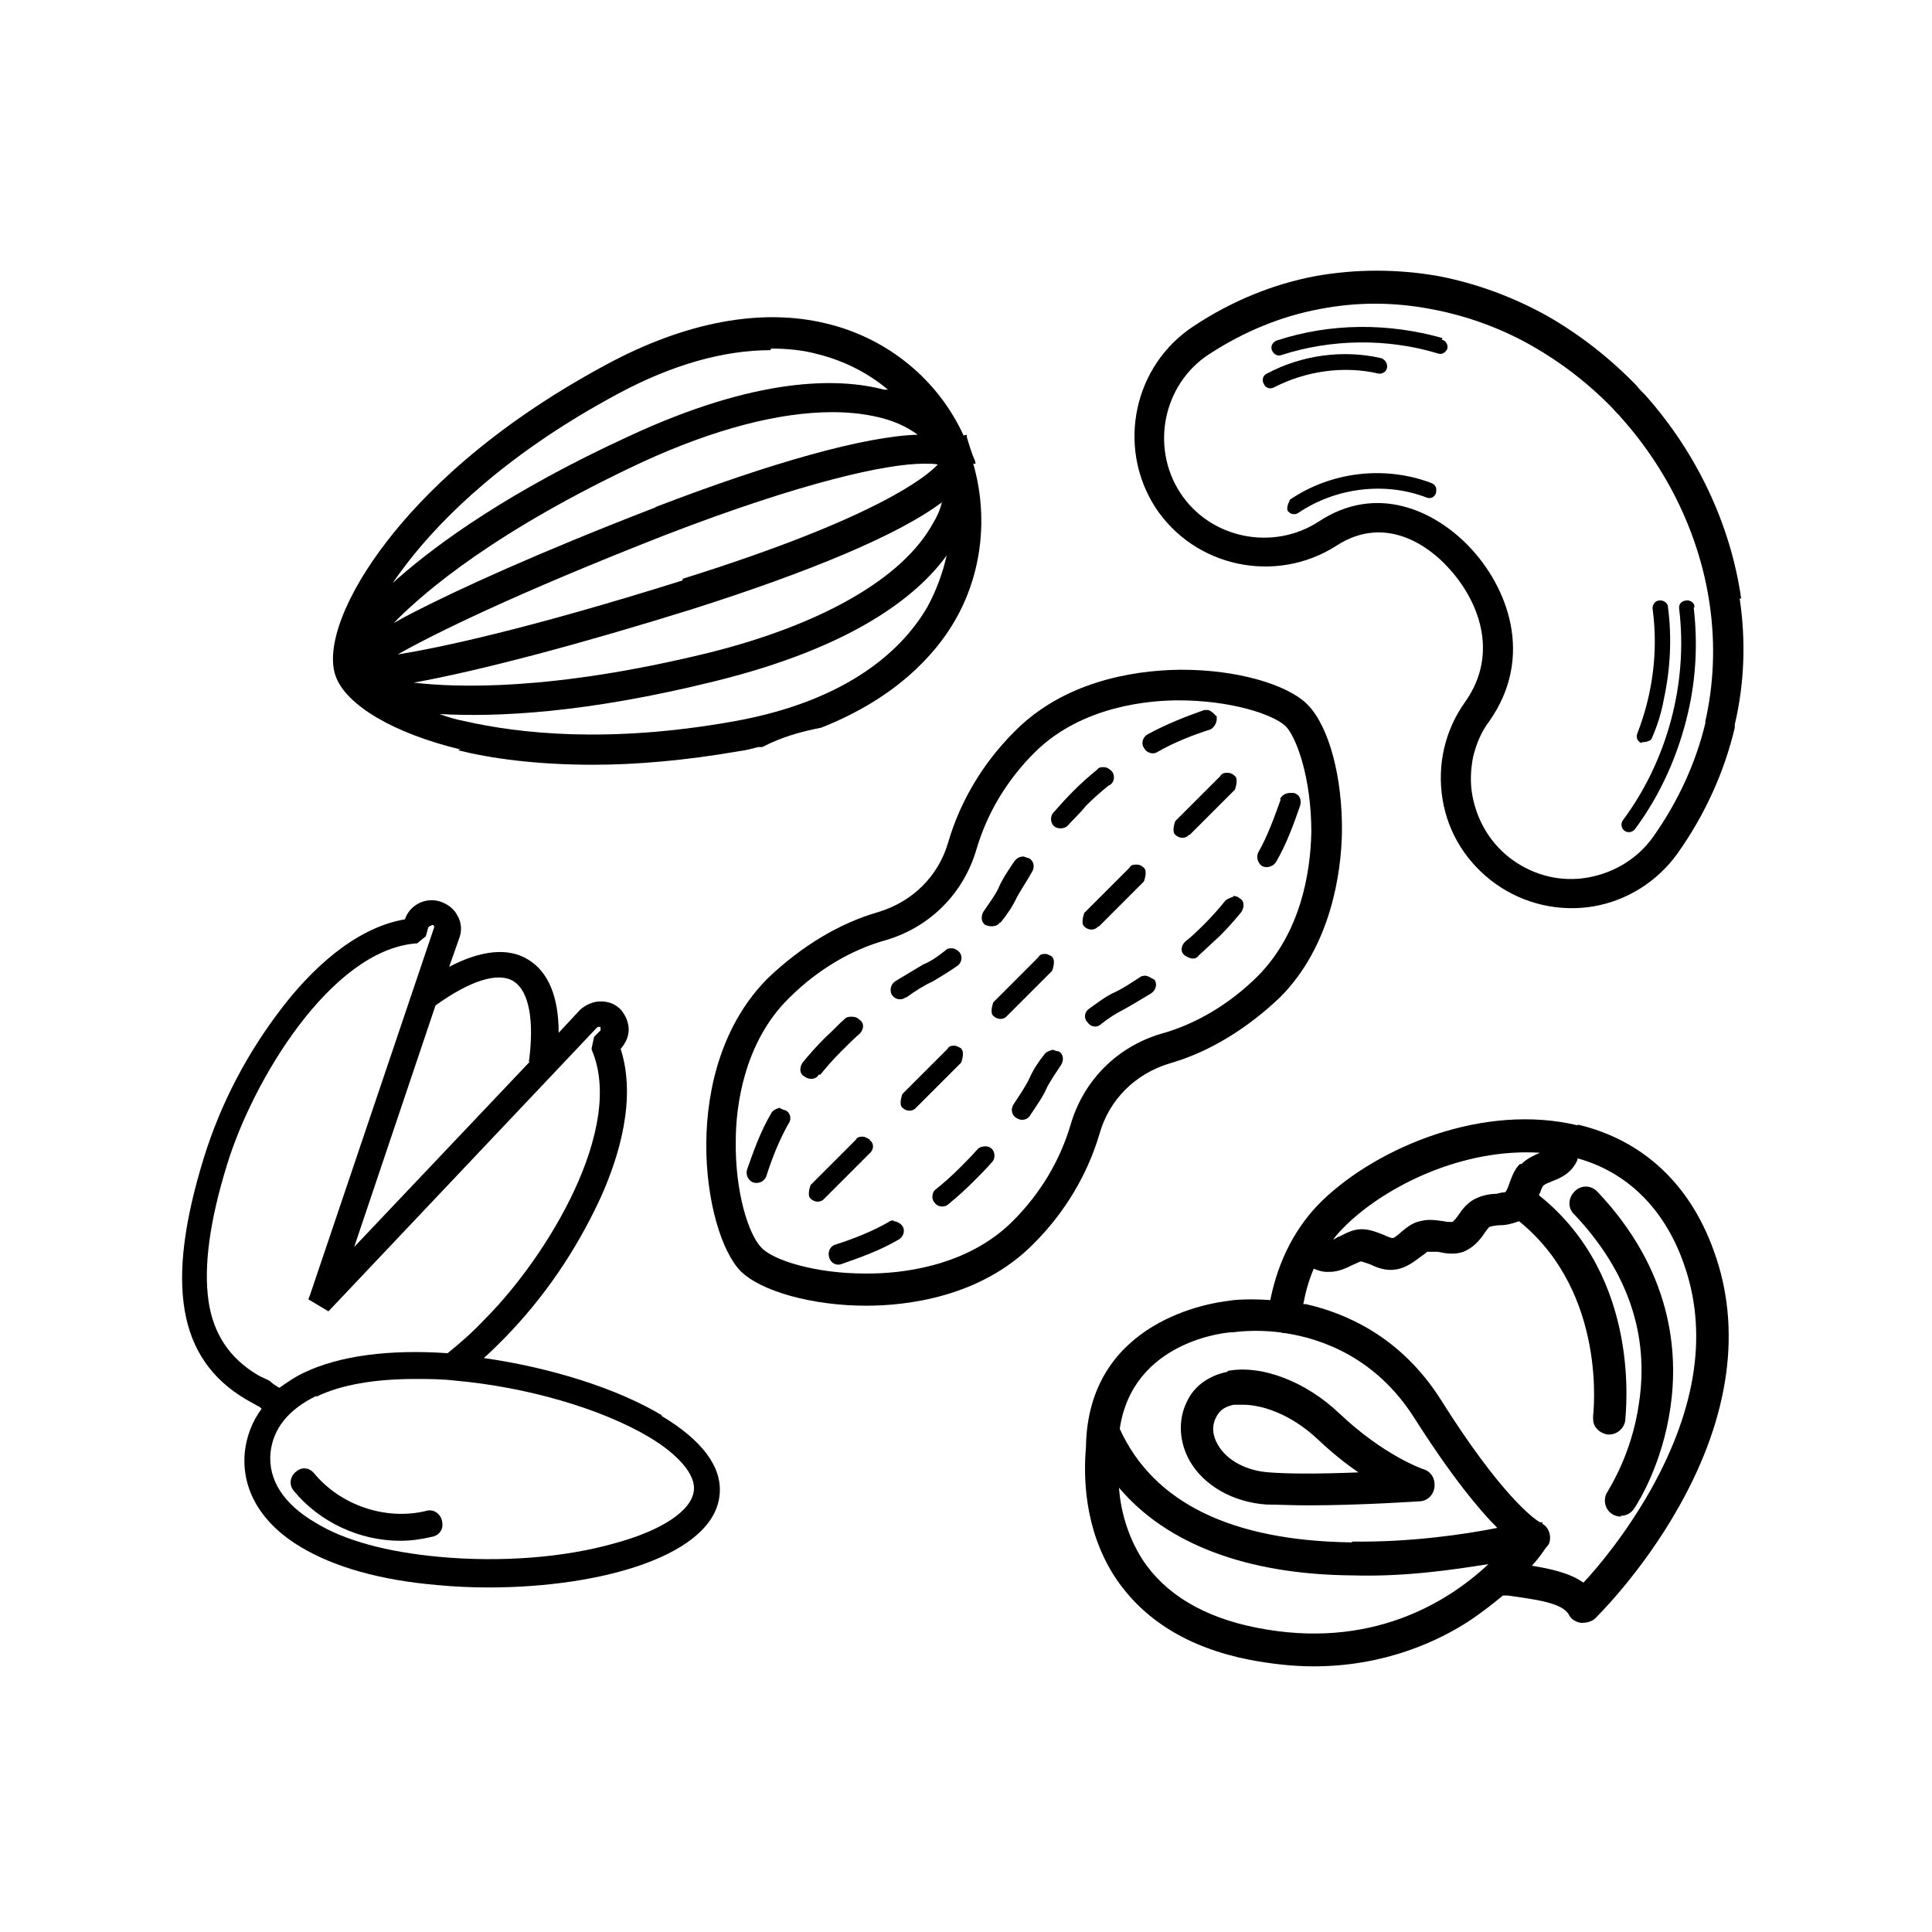
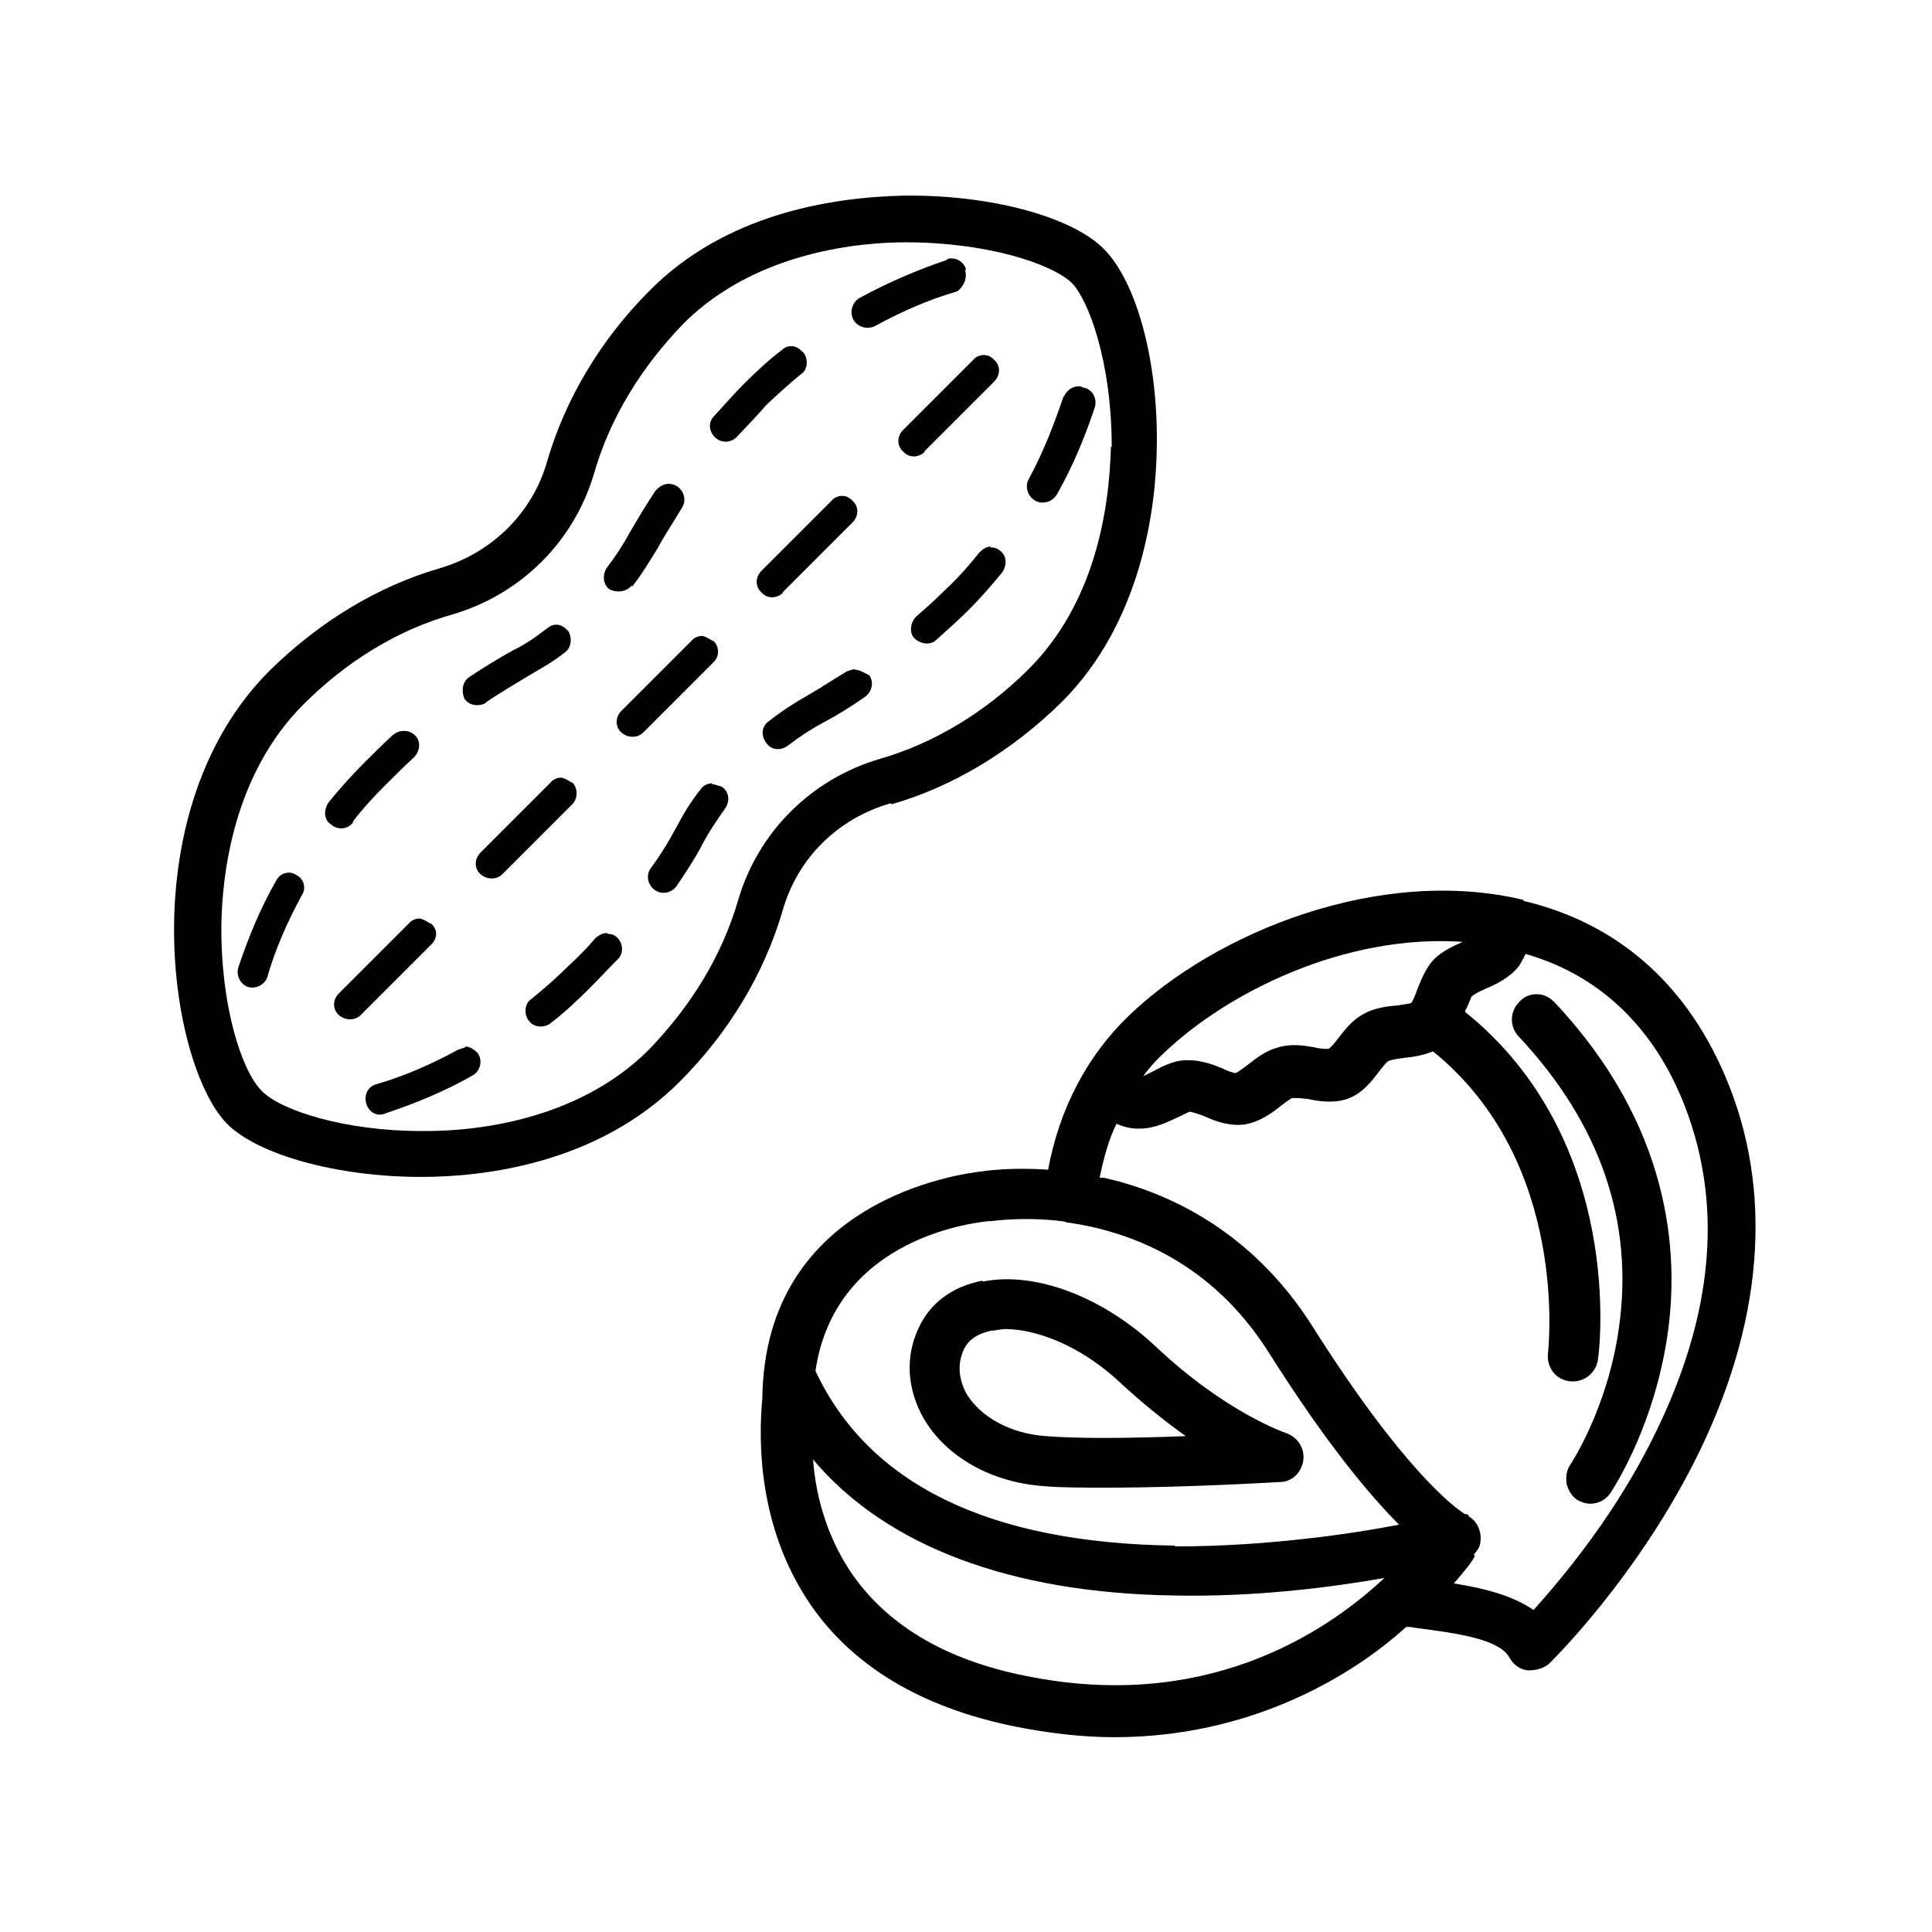
<svg xmlns="http://www.w3.org/2000/svg" id="Calque_1" viewBox="0 0 24 24">
-   <path d="M14.53,13.21c.49-.14.96-.43,1.37-.82.64-.64.76-1.56.77-2.04.01-.69-.16-1.33-.43-1.6-.25-.25-.88-.43-1.55-.43h-.05c-.6.01-1.44.16-2.04.77-.39.39-.67.86-.82,1.37-.12.42-.44.74-.87.87-.49.14-.96.43-1.37.82-1.12,1.12-.81,3.16-.34,3.64.25.25.89.43,1.56.43h0c.49,0,1.42-.1,2.08-.77.39-.39.67-.86.82-1.37.12-.42.44-.74.87-.87ZM16.29,10.33c-.01.53-.14,1.26-.66,1.79-.35.35-.77.6-1.2.72-.55.16-.97.58-1.13,1.13-.13.44-.37.85-.72,1.2-.59.59-1.45.65-1.79.65h-.05c-.6,0-1.13-.16-1.28-.32-.16-.16-.33-.69-.32-1.33,0-.42.1-1.22.66-1.77.35-.35.77-.6,1.2-.72.55-.16.97-.58,1.13-1.13.13-.44.37-.85.72-1.2.59-.59,1.45-.65,1.79-.65.64,0,1.17.17,1.33.32.13.13.32.63.32,1.32Z" />
-   <path d="M14.23,12.12h0s-.05,0-.07.02c-.11.07-.21.14-.32.19s-.21.13-.31.2c-.06.04-.07.12-.02.17.04.06.12.07.17.02.09-.07.18-.13.28-.18.11-.06.22-.13.34-.2.06-.04.08-.12.04-.17-.04-.02-.08-.05-.12-.05Z" />
-   <path d="M11.1,15.16s-.04,0-.06.02c-.21.12-.44.21-.66.28-.07.02-.1.09-.08.16.02.07.09.11.16.08.23-.08.48-.17.7-.3.06-.03.09-.11.05-.17-.02-.03-.07-.06-.11-.06Z" />
-   <path d="M15.91,9.93c-.08.22-.16.45-.28.66-.03.06,0,.14.05.17.06.03.14,0,.17-.05.13-.22.22-.47.3-.7.02-.07,0-.14-.08-.16,0,0-.03,0-.04,0-.06,0-.11.03-.13.08Z" />
-   <path d="M15.32,11.14s-.07.02-.1.05c-.08.1-.16.19-.25.28-.08.08-.16.16-.25.23-.05.05-.06.13,0,.17s.13.06.17,0c.09-.08.17-.16.26-.24.1-.1.18-.19.27-.3.04-.06.04-.14-.02-.17-.02-.02-.05-.03-.08-.03Z" />
-   <path d="M12.24,14.24s-.07,0-.1.04c-.07.08-.15.16-.22.23-.09.09-.19.18-.29.26-.06.04-.06.13-.02.17.04.06.13.06.17.02.11-.09.21-.18.31-.28.08-.08.16-.16.23-.24.05-.05.04-.13,0-.17-.02-.02-.05-.03-.08-.03Z" />
-   <path d="M13.08,13.04s-.08.02-.1.05c-.08.1-.14.19-.19.3s-.13.22-.2.33c-.04.06-.02.14.04.17.06.04.14.02.17-.04.08-.12.16-.23.21-.35.05-.09.11-.18.17-.27.04-.06.03-.14-.03-.17-.03,0-.06-.02-.08-.02Z" />
-   <path d="M13.79,9.75c.06-.04.06-.13.02-.17-.03-.03-.06-.05-.1-.05-.03,0-.06,0-.08.03-.11.09-.2.17-.3.27-.09.09-.16.17-.24.26-.05.05-.04.13,0,.17s.13.04.17,0c.08-.09.16-.16.23-.25.09-.09.18-.17.28-.25Z" />
-   <path d="M15.12,8.91h0s-.07-.09-.12-.09c0,0-.03,0-.04,0-.23.08-.48.18-.7.3-.06.03-.09.11-.05.17.03.06.11.09.17.05.21-.12.44-.21.66-.28.05-.03.09-.1.07-.17Z" />
-   <path d="M9.69,13.76s-.09.02-.11.07c-.13.22-.22.47-.3.7-.02.07.02.14.08.16.07.02.14-.02.16-.08.07-.22.16-.45.28-.66.04-.06.01-.14-.05-.16-.02,0-.04-.02-.06-.02Z" />
-   <path d="M10.19,13.35c.09-.11.17-.2.26-.29.08-.08.16-.16.23-.22.05-.05.06-.13,0-.17-.03-.03-.06-.04-.1-.04-.03,0-.06,0-.09.03-.09.08-.16.16-.24.23-.1.1-.19.2-.28.31-.04.06-.04.14.02.17.06.05.15.04.18-.02Z" />
-   <path d="M12.43,11.46c.08-.1.15-.2.2-.31.06-.11.13-.21.19-.32.04-.06.02-.14-.04-.17-.02,0-.05-.02-.07-.02-.04,0-.08.02-.11.06-.08.12-.15.22-.2.34-.05.1-.12.19-.18.28-.04.06-.03.14.02.17.07.03.15.02.18-.03Z" />
-   <path d="M11.26,12.39h0c.11-.08.22-.15.33-.2.1-.06.2-.12.3-.19.06-.04.07-.12.03-.17-.03-.03-.06-.05-.1-.05-.03,0-.05,0-.08.03-.09.07-.17.13-.27.17-.12.07-.23.14-.35.21-.06.04-.07.12-.04.17.04.06.12.07.17.03Z" />
-   <path d="M11.95,13.03s-.06-.04-.09-.04-.07,0-.09.04l-.56.56s-.05.13,0,.17c.05.05.13.05.17,0l.56-.56s.05-.13,0-.17Z" />
-   <path d="M14.78,10.37l.56-.56s.05-.13,0-.17c-.03-.03-.06-.04-.09-.04s-.07,0-.09.04l-.56.56s-.05.13,0,.17c.05.05.13.05.17,0Z" />
-   <path d="M13.08,11.89s-.06-.04-.09-.04-.07,0-.09.04l-.56.56s-.05.13,0,.17c.05.05.13.05.17,0l.56-.56s.05-.13,0-.17Z" />
-   <path d="M10.81,14.16s-.06-.04-.09-.04-.07,0-.09.04l-.56.56s-.05.13,0,.17c.05.05.13.05.17,0l.56-.56c.06-.05.06-.13,0-.17Z" />
-   <path d="M13.65,11.51l.56-.56s.05-.13,0-.17c-.03-.03-.06-.04-.09-.04s-.07,0-.09.04l-.56.56s-.05.13,0,.17c.05.05.13.05.17,0Z" />
-   <path d="M19.6,13.98c-1.16-.28-2.47.26-3.17.93-.33.32-.55.74-.65,1.24-.29-.02-.48,0-.52.01-.18.02-1.75.23-1.77,1.82-.03.34-.03,1.01.36,1.61.35.53.91.88,1.68,1.03.27.05.53.08.79.08.89,0,1.57-.32,1.97-.59.13-.09.26-.19.38-.29.02,0,.04,0,.06,0,.35.05.68.09.76.24.03.06.09.09.15.1.06,0,.12-.01.17-.05,0,0,.58-.56,1.05-1.4.63-1.12.78-2.21.43-3.17-.3-.84-.89-1.38-1.69-1.57ZM18.49,19.43c-.51.48-1.47,1.07-2.88.79-.66-.13-1.14-.42-1.42-.85-.19-.3-.27-.62-.29-.89.59.7,1.59,1.08,2.9,1.09.65.02,1.25-.07,1.69-.14ZM16.79,19.16c-1.49-.02-2.46-.49-2.88-1.41.16-1.1,1.34-1.2,1.39-1.2h.02s.26-.04.57,0c.01,0,.02,0,.05.01h.02c.47.07,1.13.31,1.6,1.04.47.74.81,1.15,1.04,1.38-.4.08-1.08.18-1.8.17ZM19.2,19.23s.03-.03.04-.05c.04-.09,0-.21-.08-.25,0,0,0,0,0,0v-.02h-.03c-.09-.05-.5-.36-1.23-1.52-.5-.79-1.19-1.08-1.68-1.19h-.03c.03-.16.07-.3.13-.44.05.02.1.04.17.04h.02c.12,0,.22-.05.3-.09.03-.01.08-.04.1-.04h0s.07.02.12.04c.08.04.19.08.31.06.13-.02.23-.1.31-.16.03-.02.07-.05.08-.06.02,0,.07,0,.11,0h.02c.09.02.21.04.32,0,.12-.05.2-.14.26-.23.04-.06.06-.08.07-.08.02-.01.09-.02.13-.02.07,0,.15-.02.23-.05,1.11.9.92,2.41.92,2.42,0,.05,0,.11.04.15.03.04.08.07.14.08h.02c.1,0,.19-.08.2-.18,0-.07.22-1.76-1.07-2.79,0-.01,0-.02.01-.03.01-.03.03-.08.04-.09.02-.02.07-.04.12-.06.08-.03.19-.08.26-.18.02-.03.04-.06.05-.1.61.17,1.07.62,1.31,1.29.31.85.17,1.8-.4,2.82-.31.55-.66.97-.84,1.16-.17-.12-.4-.17-.64-.21.1-.11.15-.19.17-.22ZM18.88,14.46c-.07.07-.1.16-.13.24-.01.04-.04.1-.05.11-.02,0-.08.01-.11.02-.08,0-.19.02-.28.07-.09.05-.15.13-.19.19-.02.03-.06.08-.08.09-.02,0-.07,0-.11-.01-.08-.01-.18-.03-.29,0-.1.02-.18.09-.24.14-.02.02-.08.07-.1.07-.02,0-.07-.02-.11-.04-.08-.03-.17-.07-.27-.07h-.01c-.11,0-.21.06-.27.09-.02,0-.05.03-.08.04.05-.07.11-.13.17-.19.5-.48,1.44-.95,2.4-.89-.07.03-.16.07-.23.14Z" />
-   <path d="M15.25,17.04c-.24.05-.42.18-.51.38-.11.23-.09.5.04.73.18.31.54.51.95.54.14,0,.31.01.52.01.65,0,1.38-.05,1.38-.05.1,0,.18-.08.19-.18.01-.1-.04-.19-.14-.22,0,0-.48-.16-1.04-.69-.42-.4-.97-.61-1.39-.53ZM16.89,18.29c-.49.02-.88.02-1.13,0-.28-.02-.52-.15-.63-.34-.07-.12-.08-.24-.02-.35.04-.08.11-.13.22-.15.04,0,.07,0,.11,0,.23,0,.59.11.93.43.17.16.34.3.52.42Z" />
-   <path d="M20.13,18.83c.07,0,.13-.03.17-.09.06-.09.35-.56.45-1.25.1-.68.03-1.7-.91-2.69-.04-.04-.09-.06-.14-.06,0,0,0,0,0,0-.05,0-.1.02-.14.06-.08.08-.09.21,0,.29.66.7.93,1.49.8,2.34-.09.65-.39,1.09-.39,1.1-.03.04-.04.1-.03.15.01.05.04.1.09.13.03.02.07.03.11.03Z" />
-   <path d="M5.69,9.32c.4.1.96.18,1.68.18.52,0,1.13-.05,1.82-.17.08-.01.15-.03.23-.05h.05c.23-.12.47-.19.73-.24.94-.37,1.42-.92,1.65-1.31.35-.59.43-1.31.24-1.97h.03s-.01-.04-.01-.04c-.04-.09-.07-.19-.1-.29v-.03s-.04.01-.04.01c-.32-.7-.95-1.21-1.7-1.39-.81-.2-1.76-.02-2.74.51-1.45.78-2.28,1.62-2.72,2.19-.52.67-.77,1.32-.64,1.68.13.36.72.71,1.55.91ZM9.58,4.33c.2,0,.4.02.58.07.32.08.62.23.87.44h-.05c-.57-.15-1.58-.16-3.17.58-1.48.68-2.37,1.33-2.85,1.75-.03.02-.05.05-.08.07.06-.09.13-.18.19-.26.42-.54,1.21-1.34,2.61-2.09.67-.36,1.31-.54,1.89-.54ZM8.15,6.3c-1.5.58-2.45,1.02-2.98,1.29-.1.05-.19.1-.28.15.39-.4,1.29-1.16,3.09-2,.89-.41,1.7-.62,2.36-.62.2,0,.39.02.56.06.18.04.35.11.5.22-.66.02-1.83.35-3.26.9ZM8.48,7.21c-1.94.61-3.04.84-3.54.92.44-.25,1.45-.75,3.34-1.49,1.69-.65,2.73-.88,3.2-.88.07,0,.12,0,.17.01-.13.14-.74.66-3.17,1.42ZM8.89,8.46c1.7-.42,2.5-1.05,2.87-1.56-.05.22-.13.44-.24.64-.29.5-.95,1.16-2.4,1.42-1.56.28-2.68.15-3.34,0-.11-.02-.21-.05-.32-.09.71.04,1.82-.01,3.43-.41ZM11.59,6.5c-.37.68-1.38,1.26-2.79,1.61-1.96.48-3.15.43-3.66.37.83-.15,2.07-.48,3.45-.91,1.48-.47,2.58-.93,3.11-1.33-.02.09-.06.18-.11.26Z" />
-   <path d="M8.22,17.58c-.55-.33-1.37-.59-2.21-.71.08-.07.16-.15.25-.24.5-.51.9-1.1,1.2-1.75.23-.51.45-1.23.25-1.85.06-.07.1-.15.1-.24s-.04-.18-.1-.25c-.07-.07-.15-.1-.25-.1h0c-.09,0-.18.04-.25.1l-.27.29c0-.45-.13-.76-.38-.91-.24-.15-.58-.12-.98.09l.13-.37c.03-.09.02-.19-.03-.27-.04-.08-.12-.14-.21-.17-.18-.06-.38.04-.44.22-.64.11-1.18.65-1.52,1.09-.44.57-.77,1.2-.98,1.88-.48,1.56-.32,2.49.52,2.99.05.03.11.06.16.09.01,0,.03.02.04.03-.12.16-.19.35-.21.55-.04.46.21.88.7,1.17.42.25.99.41,1.69.47.21.02.42.03.64.03,1.43,0,2.81-.41,2.87-1.16.03-.34-.22-.67-.72-.97ZM6.58,13.19l-2.18,2.3,1.01-3c.43-.31.78-.42.97-.3h0c.19.12.26.48.19,1ZM5.37,11.49s0,0,0,0c.02,0,.03.02.02.04l-1.54,4.56-.02.05.25.15,3.34-3.53s.03-.01.04,0c0,0,0,.02,0,.02,0,0,0,.01,0,.02l-.08.08-.03.14v.02c.42.97-.55,2.57-1.33,3.35-.15.16-.31.3-.46.42-.72-.05-1.34.03-1.78.24-.11.05-.21.12-.31.19-.05-.03-.11-.07-.11-.08-.05-.03-.11-.05-.16-.08-.35-.21-.55-.51-.61-.92-.06-.42.01-.98.23-1.69.32-1.05,1.29-2.66,2.34-2.75h.02s.11-.09.11-.09l.03-.11s.02-.02.03-.02ZM3.93,17.35c.31-.15.73-.22,1.23-.22.15,0,.32,0,.49.02.9.08,1.82.35,2.41.7.37.22.58.47.56.66-.02.25-.39.5-.98.66-.63.18-1.42.24-2.18.17-.65-.06-1.18-.2-1.55-.43-.39-.23-.58-.53-.55-.86.03-.3.22-.54.57-.71Z" />
-   <path d="M4.98,19.14c.13,0,.26-.02.39-.05.05-.01.09-.04.11-.08.02-.04.02-.08.01-.12-.02-.09-.11-.15-.2-.12-.5.12-1.06-.07-1.39-.47-.06-.07-.15-.08-.22-.02-.07.05-.1.16-.03.24.32.39.82.62,1.32.62Z" />
-   <path d="M21.63,7.44c-.13-.92-.55-1.81-1.19-2.53-.04-.04-.08-.08-.11-.12-.33-.34-.7-.63-1.1-.86-.43-.24-.89-.41-1.36-.5-.51-.09-1.03-.09-1.53,0-.53.1-1.04.31-1.51.62-.75.49-.96,1.5-.48,2.25.49.75,1.5.96,2.25.48.63-.41,1.18.04,1.38.26.37.39.66,1.06.22,1.68-.25.35-.35.78-.28,1.21.07.43.31.8.66,1.05.35.25.79.35,1.21.28s.8-.31,1.05-.66c.34-.48.58-1.01.71-1.56v-.04s0,0,0,0c.12-.51.14-1.04.06-1.57ZM21.19,8.96c-.12.51-.34.99-.65,1.43-.19.27-.48.45-.81.51-.33.06-.66-.02-.93-.21-.27-.19-.45-.48-.51-.81-.03-.16-.02-.33.01-.48h0c.04-.16.1-.31.2-.44.57-.81.22-1.68-.25-2.17-.44-.46-1.16-.78-1.87-.31-.57.37-1.35.21-1.72-.36s-.21-1.35.36-1.72c.43-.28.89-.47,1.37-.56.46-.09.92-.09,1.39,0,.43.08.85.23,1.24.45.37.21.71.47,1.02.79.03.04.07.07.1.11.59.66.98,1.48,1.1,2.33.07.49.05.98-.06,1.46Z" />
-   <path d="M16.02,6.22s-.05.09-.02.13c.03.04.09.05.13.02.46-.31,1.07-.39,1.59-.19.05.02.1,0,.12-.06,0,0,0,0,0-.01.01-.05-.01-.09-.06-.11-.58-.22-1.25-.14-1.76.21Z" />
-   <path d="M21.05,7.54c0-.05-.05-.09-.11-.08s-.09.05-.08.11c.11.92-.15,1.88-.7,2.62-.03.04-.02.1.02.13.04.03.1.02.13-.02.32-.43.54-.93.66-1.45h0c.1-.43.12-.87.07-1.3Z" />
-   <path d="M20.4,9.22s.1,0,.12-.05c.07-.16.12-.32.15-.49h0c.08-.37.1-.76.05-1.14,0-.05-.06-.09-.11-.08-.05,0-.09.06-.08.11.07.52,0,1.05-.19,1.54-.02.05,0,.1.05.12Z" />
-   <path d="M17.92,4.2c-.67-.19-1.39-.19-2.06.03-.05.02-.08.07-.06.12.02.05.07.08.12.06.62-.2,1.31-.21,1.94-.02.05.02.1-.01.12-.06h0s0,0,0,0c.01-.05-.02-.1-.07-.11Z" />
-   <path d="M17.12,4.64c.05.01.1-.02.11-.07.01-.05-.02-.1-.07-.12-.47-.11-.99-.04-1.42.19-.05.02-.07.08-.04.13.02.05.08.07.13.04.39-.2.86-.27,1.29-.17Z" />
+   <path d="M11.08,9.99c.76-.22,1.49-.66,2.11-1.27.99-.99,1.17-2.4,1.18-3.16.02-1.07-.25-2.06-.66-2.47-.39-.39-1.36-.66-2.4-.66h-.08c-.93.02-2.23.24-3.16,1.18-.6.6-1.04,1.33-1.27,2.11-.18.65-.69,1.15-1.34,1.34-.76.22-1.49.66-2.11,1.27-1.73,1.73-1.26,4.88-.53,5.63.39.39,1.38.66,2.41.66h.01c.76,0,2.19-.16,3.21-1.19.6-.6,1.04-1.33,1.27-2.11.18-.65.68-1.15,1.34-1.34ZM13.8,5.55c-.02.81-.21,1.95-1.02,2.76-.54.54-1.19.93-1.86,1.12-.84.25-1.5.9-1.75,1.75-.2.69-.58,1.31-1.11,1.86-.91.91-2.23,1.01-2.76,1.01h-.07c-.93,0-1.74-.25-1.98-.5-.25-.25-.51-1.06-.5-2.06.01-.66.16-1.88,1.02-2.74.54-.54,1.18-.93,1.86-1.12.84-.25,1.5-.9,1.75-1.75.2-.69.58-1.31,1.11-1.86.91-.91,2.23-1.01,2.76-1.01,1,0,1.8.26,2.06.5.21.21.5.98.5,2.04Z" />
+   <path d="M10.62,8.31h0s-.08.02-.1.03c-.17.1-.33.21-.49.3s-.33.2-.48.32c-.09.06-.1.18-.03.27.06.09.18.1.27.03.13-.1.28-.2.43-.28.17-.09.35-.2.52-.32.09-.06.12-.18.06-.27-.06-.03-.12-.07-.18-.07Z" />
+   <path d="M5.78,13.01s-.06.02-.09.03c-.33.18-.67.33-1.02.43-.1.03-.15.13-.12.24.03.1.13.17.24.12.36-.12.73-.27,1.08-.47.09-.05.13-.17.07-.27-.03-.04-.1-.09-.16-.09Z" />
+   <path d="M13.21,4.93c-.12.35-.25.69-.43,1.02-.05.09-.02.21.08.27.09.05.21.02.27-.08.2-.35.35-.72.47-1.08.03-.1-.02-.21-.12-.24-.02,0-.05-.02-.06-.02-.09-.01-.17.05-.2.12Z" />
+   <path d="M12.31,6.79c-.06,0-.1.03-.15.08-.12.15-.25.3-.39.43-.12.12-.25.24-.39.36-.07.07-.09.2-.02.27s.2.09.27.02c.13-.12.27-.24.4-.37.15-.15.28-.3.42-.47.06-.09.06-.21-.03-.27-.03-.03-.07-.04-.12-.04Z" />
+   <path d="M7.55,11.59c-.06,0-.1.02-.15.06-.1.12-.22.24-.35.36-.13.13-.3.28-.45.4-.09.06-.09.2-.03.27.06.09.2.09.27.03.17-.13.33-.28.48-.43.12-.12.24-.25.36-.37.07-.07.06-.2-.02-.27-.03-.03-.08-.04-.12-.04Z" />
+   <path d="M8.85,9.73c-.06,0-.12.03-.15.08-.12.15-.21.3-.3.47s-.2.35-.32.51c-.06.09-.03.21.06.27.09.06.21.03.27-.06.12-.18.24-.36.33-.54.07-.13.17-.28.27-.42.06-.09.05-.21-.05-.27-.04-.01-.09-.03-.12-.03Z" />
+   <path d="M9.95,4.65c.09-.06.09-.2.03-.27-.05-.05-.09-.08-.15-.08-.05,0-.09.02-.12.05-.17.13-.32.27-.47.42-.13.13-.25.27-.37.4-.08.08-.06.2.02.27s.2.06.27-.02c.12-.13.24-.25.36-.39.14-.13.29-.27.44-.39Z" />
+   <path d="M12,3.34h0c-.03-.08-.1-.13-.18-.13-.02,0-.05,0-.06.02-.36.12-.73.28-1.08.47-.09.05-.13.17-.08.27.05.09.17.13.27.08.33-.18.67-.33,1.02-.43.07-.05.13-.15.1-.26Z" />
+   <path d="M3.6,10.84c-.08,0-.13.03-.17.1-.2.35-.35.72-.47,1.08-.03.1.03.21.12.24.1.03.21-.03.24-.12.1-.35.25-.69.43-1.02.06-.09.02-.21-.07-.25-.03-.02-.06-.03-.09-.03Z" />
+   <path d="M4.38,10.21c.13-.17.27-.32.4-.45.12-.12.24-.24.36-.35.08-.08.09-.2.02-.27-.05-.05-.09-.06-.15-.06-.05,0-.09.02-.13.05-.13.12-.25.24-.37.36-.15.15-.3.32-.43.48-.06.09-.06.21.03.27.09.08.22.06.28-.03Z" />
+   <path d="M7.85,7.29c.12-.15.22-.32.32-.48.09-.17.2-.33.3-.5.06-.09.03-.21-.06-.27-.03-.02-.08-.03-.1-.03-.06,0-.12.03-.17.09-.12.18-.22.35-.32.52-.08.15-.18.3-.28.43-.06.09-.05.21.03.27.1.05.22.03.28-.05Z" />
+   <path d="M6.03,8.73h0c.17-.12.35-.22.51-.32.15-.09.32-.18.47-.3.09-.06.1-.18.05-.27-.05-.05-.09-.08-.15-.08-.05,0-.08.02-.12.05-.13.1-.27.2-.42.27-.18.1-.36.21-.54.33-.09.06-.1.18-.06.27.06.09.18.1.27.05Z" />
+   <path d="M7.1,9.72s-.09-.06-.13-.06-.1.02-.13.06l-.87.87c-.08.08-.08.2,0,.27.08.07.2.07.27,0l.87-.87c.07-.07.07-.2,0-.27Z" />
+   <path d="M11.48,5.61l.87-.87c.08-.08.08-.2,0-.27-.05-.05-.09-.06-.13-.06s-.1.02-.13.06l-.87.87c-.08.08-.08.2,0,.27.07.08.19.08.27,0Z" />
+   <path d="M8.85,7.96s-.09-.06-.13-.06-.1.02-.13.06l-.87.87c-.08.08-.08.2,0,.27.08.07.2.07.27,0l.87-.87c.08-.07.08-.2,0-.27Z" />
+   <path d="M5.34,11.47s-.09-.06-.13-.06-.1.02-.13.06l-.87.87c-.08.08-.08.2,0,.27.08.07.2.07.27,0l.87-.87c.09-.08.09-.2,0-.27Z" />
+   <path d="M9.72,7.36l.87-.87c.08-.08.08-.2,0-.27-.05-.05-.09-.06-.13-.06s-.1.02-.13.06l-.87.87c-.08.08-.08.2,0,.27.07.08.19.08.27,0Z" />
+   <path d="M18.93,11.18c-1.79-.43-3.83.4-4.91,1.44-.51.49-.86,1.15-1,1.91-.44-.03-.75.01-.81.02-.28.03-2.71.35-2.74,2.82-.05.53-.05,1.56.55,2.49.53.82,1.41,1.35,2.6,1.59.41.08.82.13,1.22.13,1.38,0,2.42-.5,3.05-.92.21-.14.4-.29.58-.45.03,0,.06,0,.1.01.54.07,1.05.14,1.18.37.05.09.13.15.23.16.09,0,.19-.02.26-.08,0,0,.89-.86,1.62-2.16.97-1.72,1.2-3.42.67-4.89-.47-1.3-1.37-2.14-2.61-2.43ZM17.2,19.6c-.79.74-2.28,1.66-4.45,1.22-1.02-.2-1.76-.65-2.2-1.32-.3-.46-.42-.96-.45-1.37.91,1.08,2.46,1.66,4.49,1.69,1,.02,1.94-.1,2.62-.22ZM14.59,19.2c-2.3-.03-3.8-.76-4.46-2.17.25-1.7,2.07-1.85,2.15-1.86h.03s.4-.06.88,0c.02,0,.04.01.08.02h.02c.73.11,1.75.47,2.47,1.61.72,1.14,1.26,1.78,1.62,2.14-.62.12-1.67.27-2.78.27ZM18.31,19.31s.04-.05.06-.08c.06-.15,0-.32-.12-.39,0,0,0,0,0,0l-.02-.03h-.03c-.13-.08-.77-.55-1.9-2.34-.77-1.21-1.83-1.67-2.59-1.84h-.05c.05-.24.11-.47.21-.67.07.03.16.06.26.06h.03c.18,0,.34-.08.47-.14.05-.02.13-.07.16-.07h0s.11.03.18.06c.13.06.3.12.48.1.2-.03.36-.15.47-.24.04-.03.11-.08.13-.09.04,0,.11,0,.17.01h.02c.13.03.32.06.5,0,.19-.07.3-.22.4-.35.07-.09.1-.12.11-.12.04-.02.14-.03.2-.04.11-.01.23-.03.35-.08,1.71,1.38,1.43,3.72,1.43,3.75-.01.08.01.16.06.23.05.07.13.11.22.12h.03c.16,0,.29-.12.31-.27.02-.11.34-2.72-1.65-4.32,0-.02.01-.03.02-.05.02-.04.05-.12.06-.14.03-.03.11-.07.18-.1.12-.05.29-.13.41-.28.03-.05.06-.1.08-.15.95.27,1.65.96,2.02,2,.47,1.32.26,2.78-.62,4.36-.47.84-1.03,1.49-1.3,1.79-.26-.18-.61-.27-.99-.33.15-.17.24-.29.26-.34ZM17.81,11.92c-.1.11-.15.24-.2.36-.02.06-.06.16-.08.18-.02.01-.12.02-.17.03-.13.01-.29.03-.43.11-.14.08-.23.2-.3.29-.03.04-.1.13-.13.14-.02,0-.11,0-.17-.02-.13-.02-.28-.05-.45,0-.15.04-.27.13-.37.21-.04.03-.13.1-.16.11-.03,0-.11-.03-.17-.06-.12-.05-.26-.1-.42-.1h-.02c-.17,0-.32.09-.42.14-.02.01-.08.04-.12.06.08-.11.17-.21.27-.3.78-.74,2.23-1.47,3.7-1.37-.11.05-.25.11-.36.22Z" />
+   <path d="M12.2,15.91c-.37.07-.65.28-.79.59-.17.36-.14.77.07,1.13.28.47.83.78,1.47.83.21.02.48.02.81.02,1,0,2.13-.07,2.14-.07.15,0,.27-.12.29-.27.02-.15-.07-.29-.22-.34,0,0-.74-.25-1.61-1.07-.66-.62-1.5-.94-2.15-.81ZM14.73,17.84c-.76.03-1.36.03-1.74,0-.43-.03-.8-.23-.98-.52-.1-.18-.12-.37-.04-.55.06-.13.17-.2.34-.24.06,0,.12-.02.18-.02.35,0,.91.18,1.43.67.26.24.53.46.81.66Z" />
+   <path d="M19.75,18.68c.11,0,.2-.05.26-.14.09-.14.54-.87.7-1.93.16-1.05.04-2.63-1.4-4.16-.06-.06-.13-.1-.22-.1,0,0,0,0,0,0-.08,0-.16.03-.21.09-.13.12-.13.32-.01.44,1.01,1.08,1.43,2.3,1.24,3.62-.14,1-.6,1.69-.6,1.69-.05.07-.06.15-.05.24.02.08.06.15.13.2.05.03.11.05.17.05Z" />
</svg>
